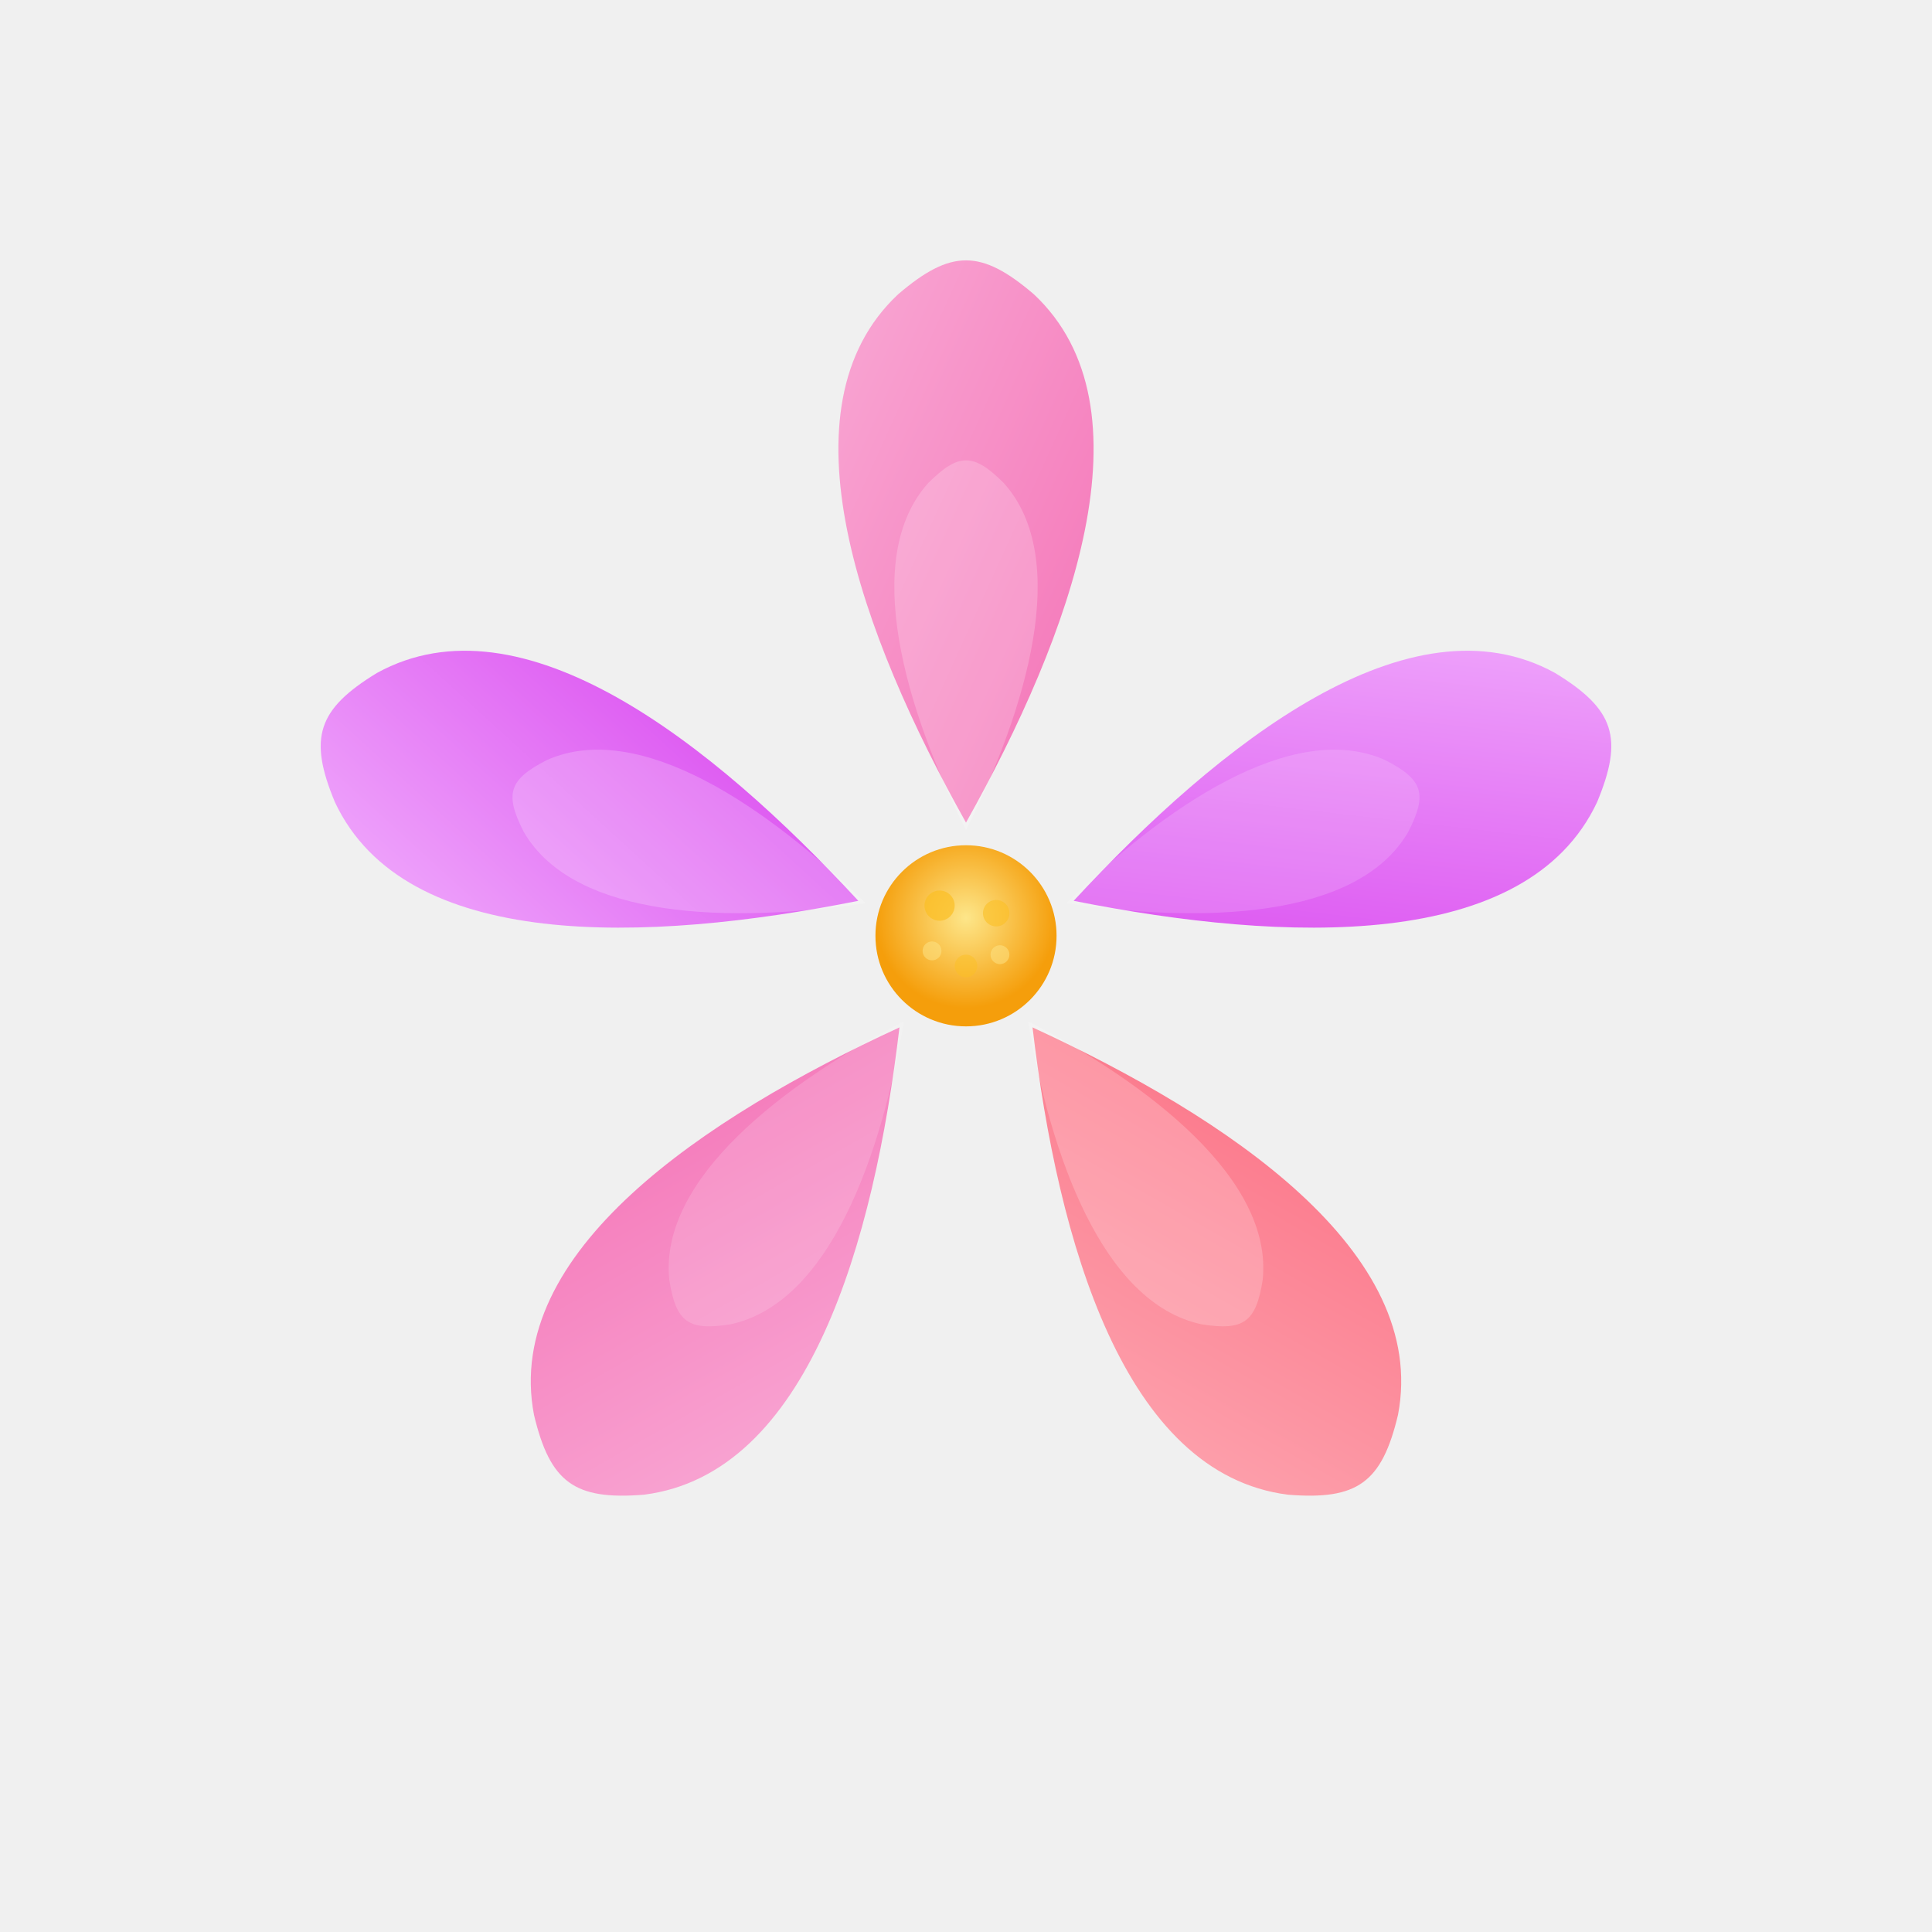
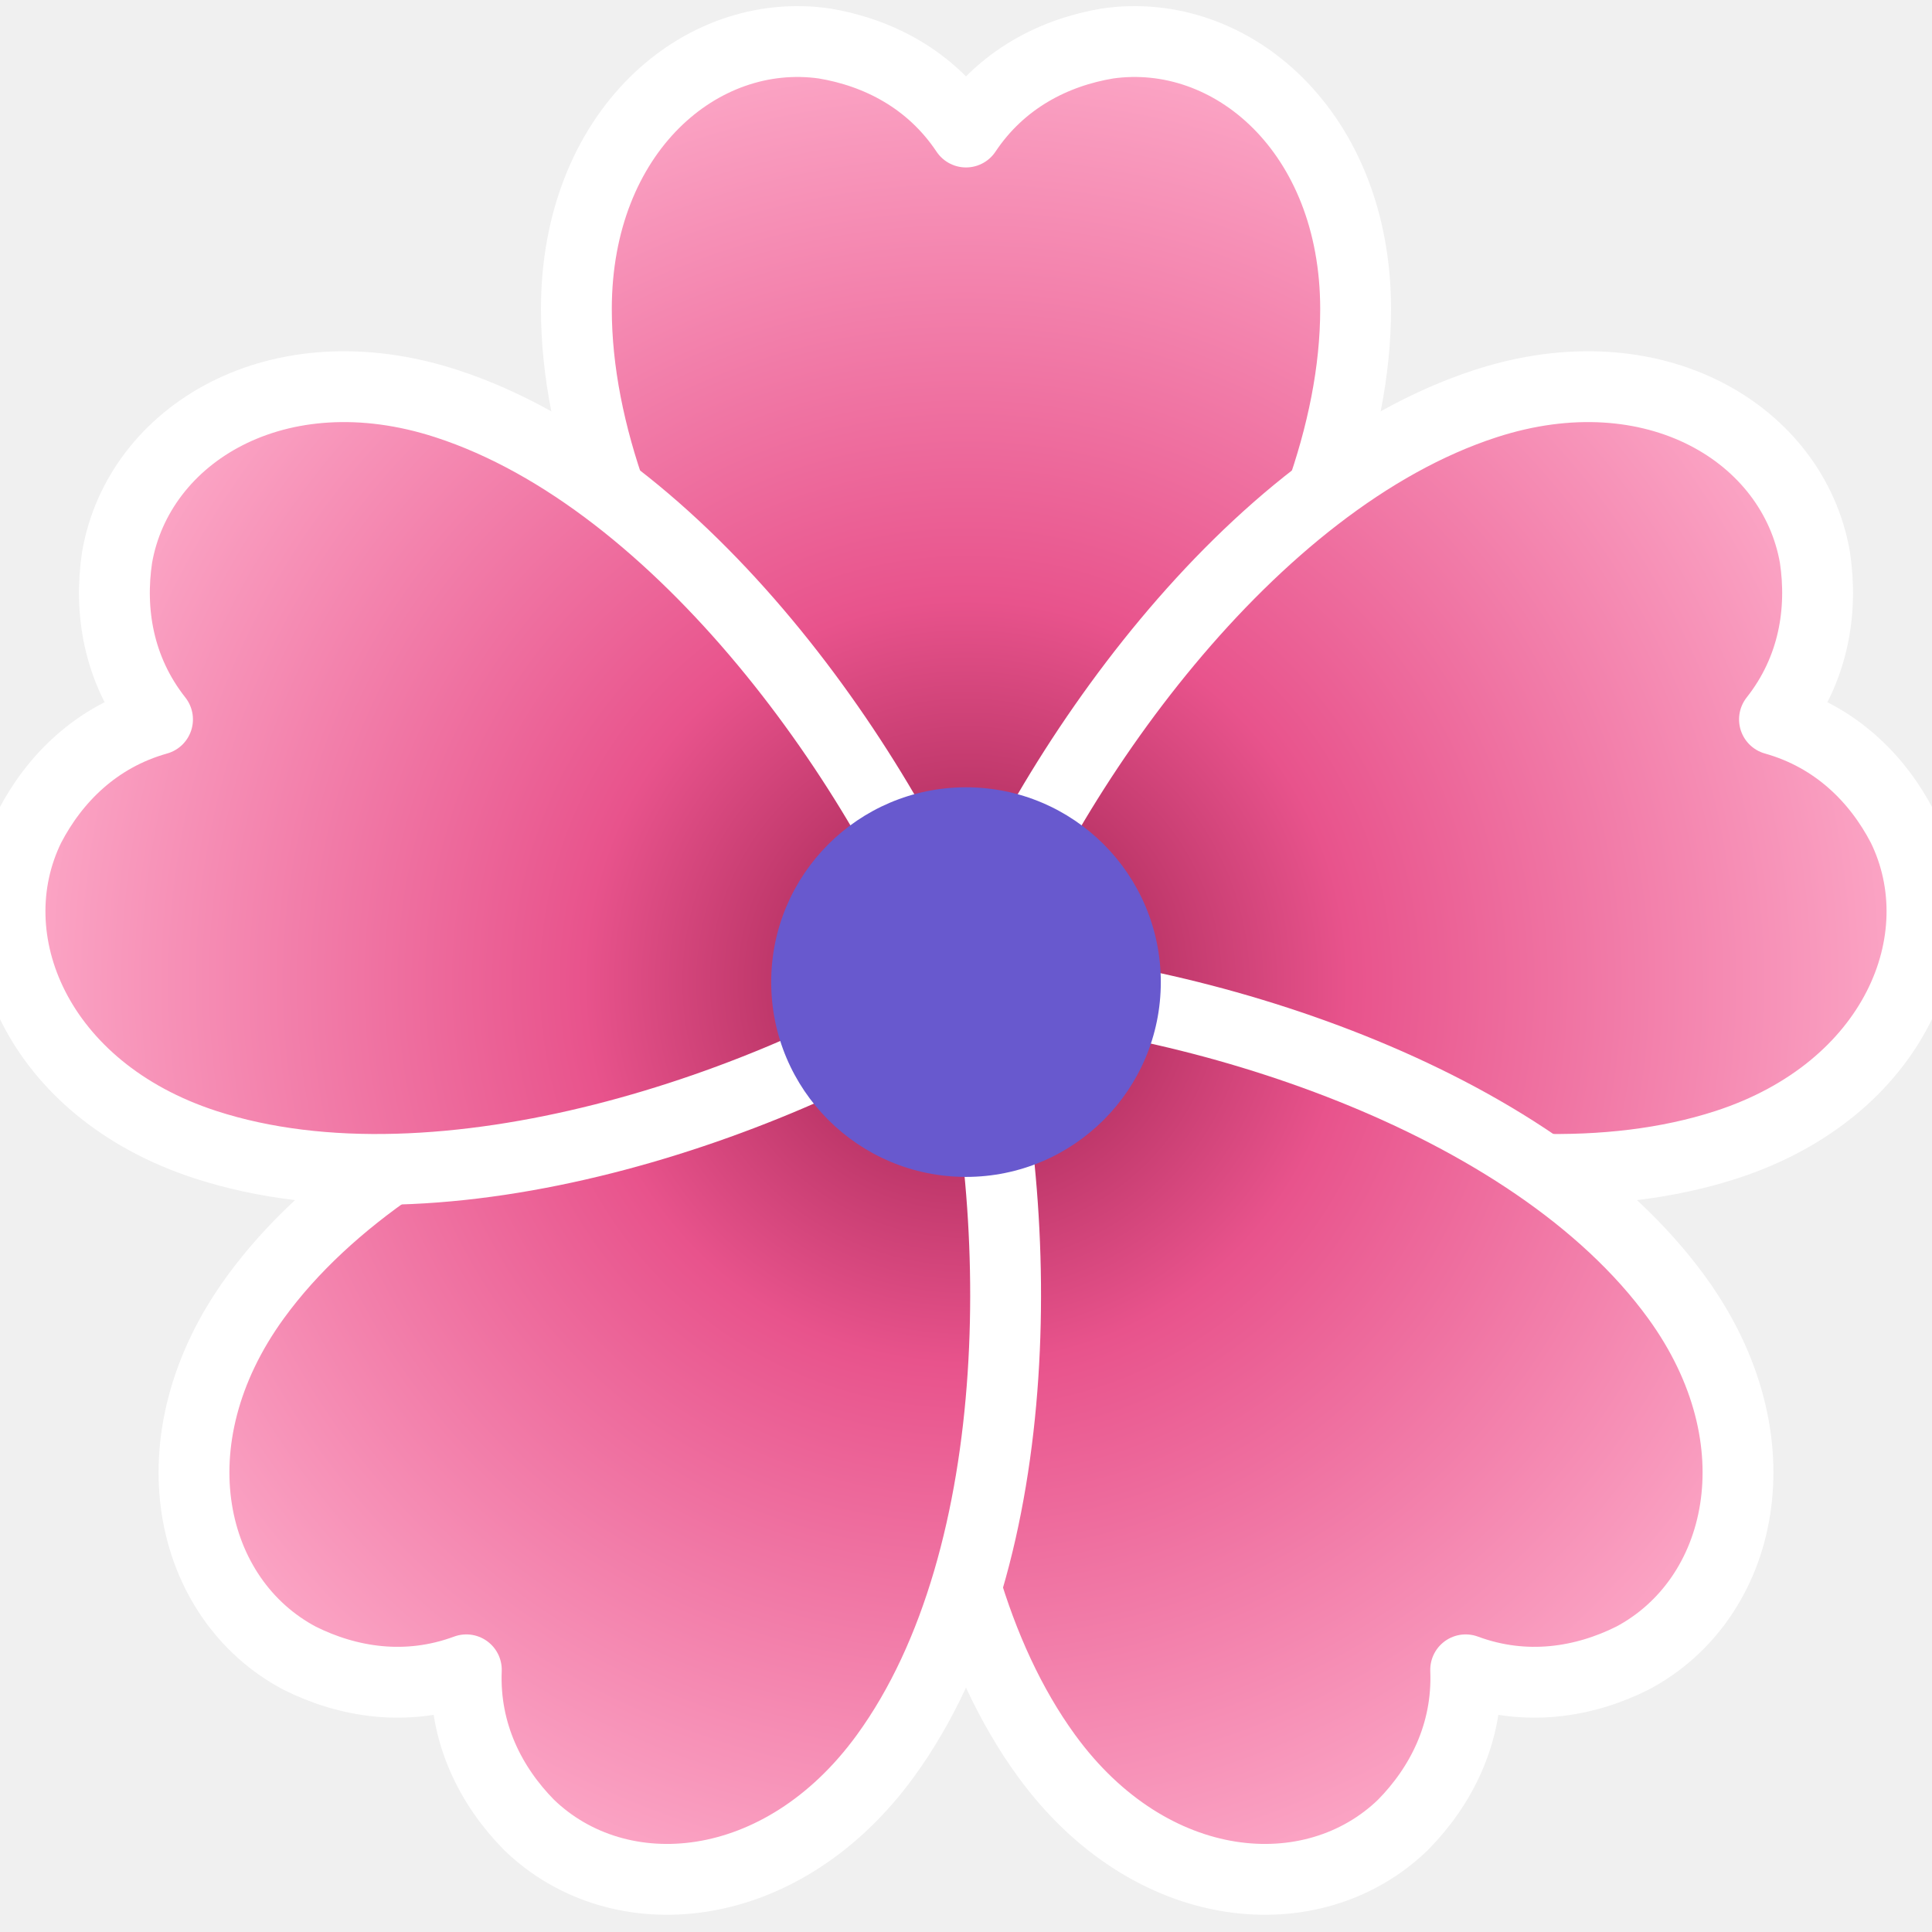
- <svg xmlns="http://www.w3.org/2000/svg" viewBox="0 0 512 512">
+ <svg xmlns="http://www.w3.org/2000/svg" viewBox="0 0 120 120">
  <defs>
-     <linearGradient id="petal1" x1="0%" y1="0%" x2="100%" y2="100%">
-       <stop offset="0%" stop-color="#f9a8d4" />
-       <stop offset="100%" stop-color="#f472b6" />
-     </linearGradient>
-     <linearGradient id="petal2" x1="0%" y1="0%" x2="100%" y2="100%">
-       <stop offset="0%" stop-color="#f0abfc" />
-       <stop offset="100%" stop-color="#d946ef" />
-     </linearGradient>
-     <linearGradient id="petal3" x1="100%" y1="0%" x2="0%" y2="100%">
-       <stop offset="0%" stop-color="#fda4af" />
-       <stop offset="100%" stop-color="#fb7185" />
-     </linearGradient>
-     <radialGradient id="center" cx="50%" cy="40%" r="50%">
-       <stop offset="0%" stop-color="#fde68a" />
-       <stop offset="100%" stop-color="#f59e0b" />
+     <radialGradient id="petal" gradientUnits="userSpaceOnUse" cx="0" cy="0" r="54">
+       <stop offset="0" stop-color="#951B48" />
+       <stop offset="0.4" stop-color="#E8538C" />
+       <stop offset="1" stop-color="#FCA8C7" />
    </radialGradient>
-     <filter id="soft" x="-4%" y="-4%" width="108%" height="108%">
-       <feGaussianBlur in="SourceGraphic" stdDeviation="1.5" />
-     </filter>
  </defs>
-   <g transform="translate(256,248)">
-     <path d="M0,-30 C-28,-80 -50,-140 -18,-170 C-4,-182 4,-182 18,-170 C50,-140 28,-80 0,-30Z" fill="url(#petal1)" transform="rotate(0)" />
-     <path d="M0,-30 C-28,-80 -50,-140 -18,-170 C-4,-182 4,-182 18,-170 C50,-140 28,-80 0,-30Z" fill="url(#petal2)" transform="rotate(72)" />
-     <path d="M0,-30 C-28,-80 -50,-140 -18,-170 C-4,-182 4,-182 18,-170 C50,-140 28,-80 0,-30Z" fill="url(#petal3)" transform="rotate(144)" />
-     <path d="M0,-30 C-28,-80 -50,-140 -18,-170 C-4,-182 4,-182 18,-170 C50,-140 28,-80 0,-30Z" fill="url(#petal1)" transform="rotate(216)" />
-     <path d="M0,-30 C-28,-80 -50,-140 -18,-170 C-4,-182 4,-182 18,-170 C50,-140 28,-80 0,-30Z" fill="url(#petal2)" transform="rotate(288)" />
-     <path d="M0,-28 C-16,-60 -28,-100 -10,-120 C-2,-128 2,-128 10,-120 C28,-100 16,-60 0,-28Z" fill="white" opacity="0.2" transform="rotate(0)" />
-     <path d="M0,-28 C-16,-60 -28,-100 -10,-120 C-2,-128 2,-128 10,-120 C28,-100 16,-60 0,-28Z" fill="white" opacity="0.15" transform="rotate(72)" />
-     <path d="M0,-28 C-16,-60 -28,-100 -10,-120 C-2,-128 2,-128 10,-120 C28,-100 16,-60 0,-28Z" fill="white" opacity="0.2" transform="rotate(144)" />
-     <path d="M0,-28 C-16,-60 -28,-100 -10,-120 C-2,-128 2,-128 10,-120 C28,-100 16,-60 0,-28Z" fill="white" opacity="0.15" transform="rotate(216)" />
-     <path d="M0,-28 C-16,-60 -28,-100 -10,-120 C-2,-128 2,-128 10,-120 C28,-100 16,-60 0,-28Z" fill="white" opacity="0.2" transform="rotate(288)" />
-     <circle cx="0" cy="0" r="24" fill="url(#center)" />
-     <circle cx="-7" cy="-8" r="4" fill="#fbbf24" opacity="0.7" />
-     <circle cx="8" cy="-6" r="3.5" fill="#fbbf24" opacity="0.6" />
-     <circle cx="0" cy="8" r="3" fill="#fbbf24" opacity="0.5" />
-     <circle cx="-9" cy="4" r="2.5" fill="#fde68a" opacity="0.5" />
-     <circle cx="9" cy="5" r="2.5" fill="#fde68a" opacity="0.5" />
+   <style>
+     .edge { stroke: #FFFFFF; }
+     .heart { fill: #6859CE; }
+     @media (prefers-color-scheme: dark) {
+       .edge { stroke: #181015; }
+       .heart { fill: #9A8FF4; }
+     }
+   </style>
+   <g transform="translate(60 61) scale(1.1)">
+     <g class="edge" fill="url(#petal)" stroke-width="4" stroke-linejoin="round">
+       <path d="M0 0C-10-8-22-24-22-38C-22-48-15-54-8-53C-5-52.5-2-51 0-48C2-51 5-52.5 8-53C15-54 22-48 22-38C22-24 10-8 0 0Z" />
+       <path transform="rotate(72)" d="M0 0C-10-8-22-24-22-38C-22-48-15-54-8-53C-5-52.5-2-51 0-48C2-51 5-52.5 8-53C15-54 22-48 22-38C22-24 10-8 0 0Z" />
+       <path transform="rotate(144)" d="M0 0C-10-8-22-24-22-38C-22-48-15-54-8-53C-5-52.5-2-51 0-48C2-51 5-52.5 8-53C15-54 22-48 22-38C22-24 10-8 0 0Z" />
+       <path transform="rotate(216)" d="M0 0C-10-8-22-24-22-38C-22-48-15-54-8-53C-5-52.5-2-51 0-48C2-51 5-52.5 8-53C15-54 22-48 22-38C22-24 10-8 0 0Z" />
+       <path transform="rotate(288)" d="M0 0C-10-8-22-24-22-38C-22-48-15-54-8-53C-5-52.5-2-51 0-48C2-51 5-52.5 8-53C15-54 22-48 22-38C22-24 10-8 0 0Z" />
+     </g>
+     <circle class="heart" r="11" />
  </g>
</svg>
